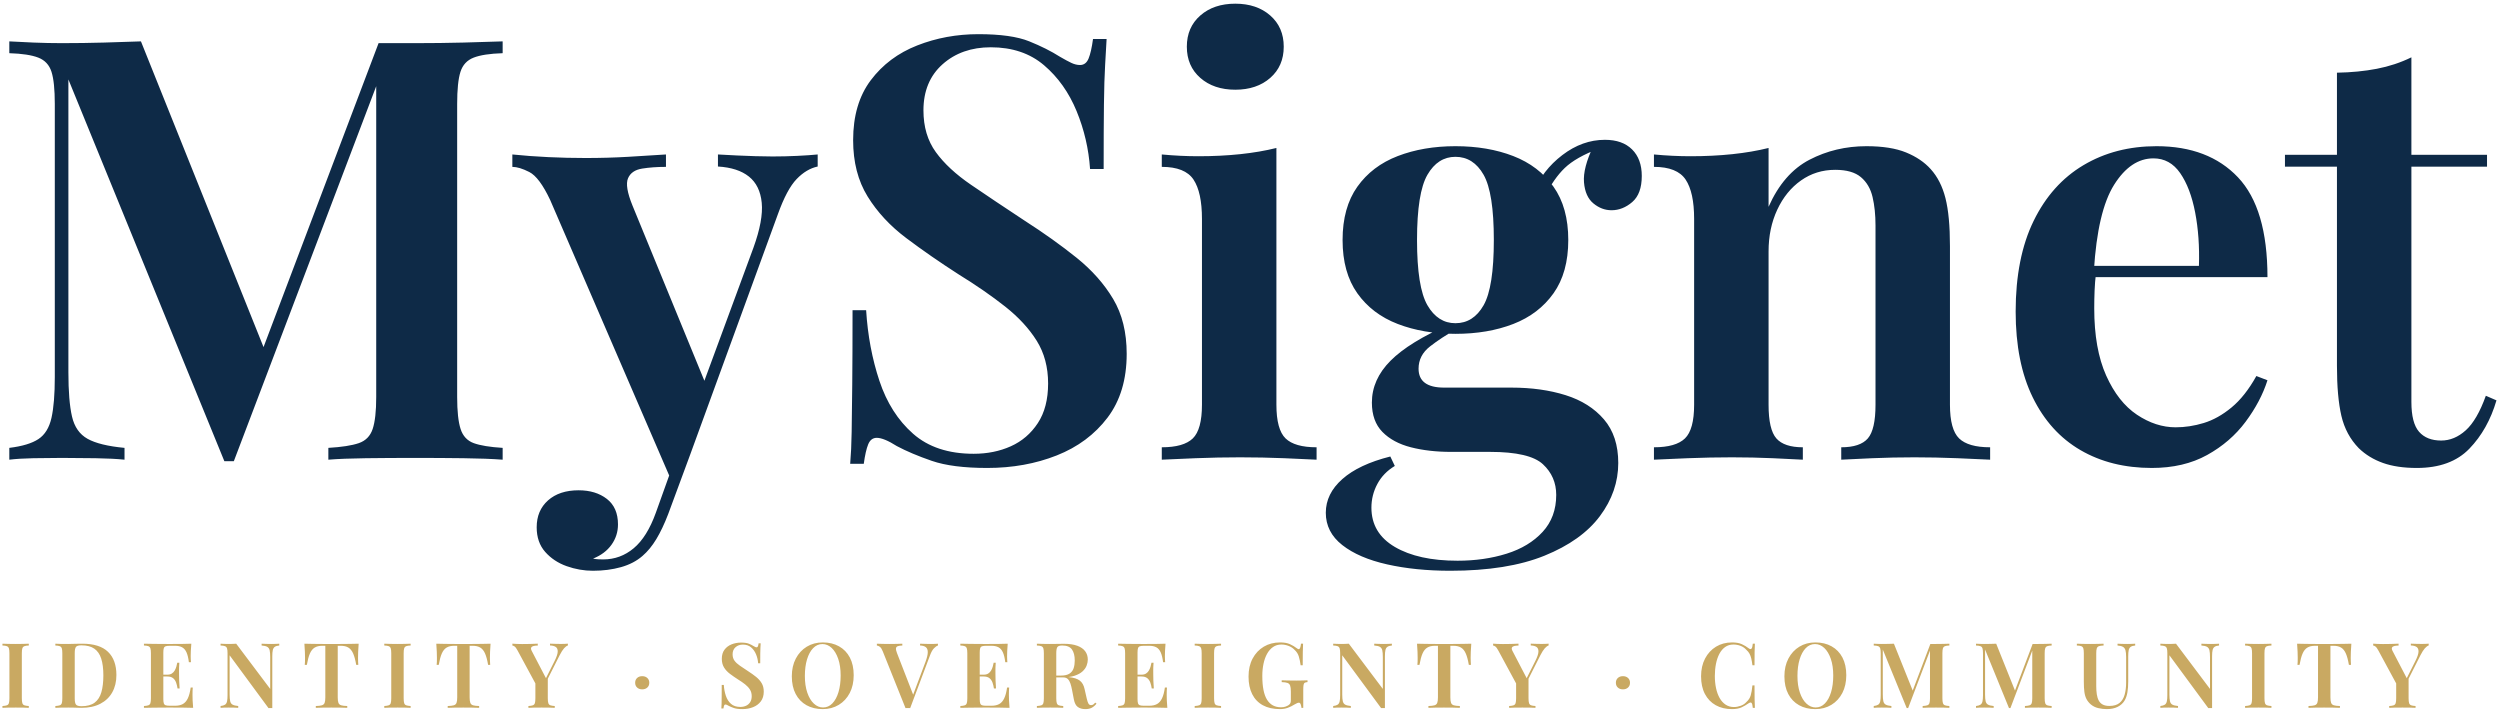
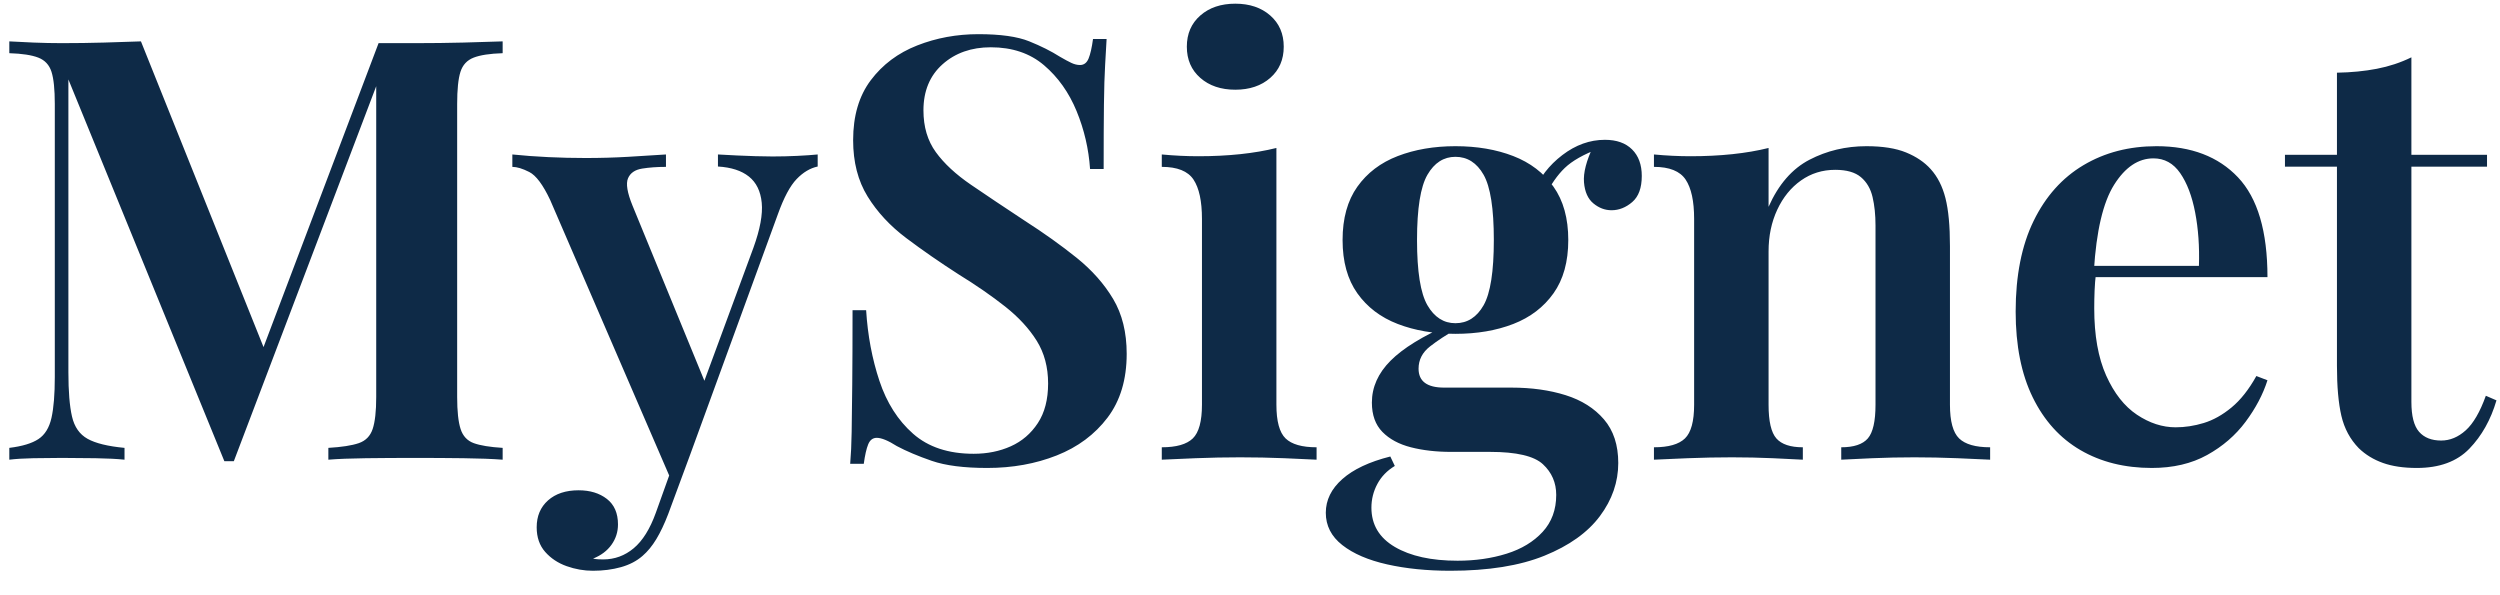
- <svg xmlns="http://www.w3.org/2000/svg" viewBox="1140.7 424.2 1598 456">
+ <svg xmlns="http://www.w3.org/2000/svg" viewBox="1140.7 424.2 1598 380">
  <g>
    <path d="M1461.996 450.649V458.202Q1449.76 458.58 1443.453 461.034Q1437.146 463.489 1435.031 470.098Q1432.916 476.707 1432.916 490.681V678Q1432.916 691.596 1435.107 698.394Q1437.297 705.192 1443.529 707.458Q1449.76 709.723 1461.996 710.479V718.032Q1452.101 717.277 1437.033 717.088Q1421.964 716.899 1406.48 716.899Q1389.485 716.899 1374.605 717.088Q1359.725 717.277 1350.585 718.032V710.479Q1363.426 709.723 1370.035 707.458Q1376.644 705.192 1378.91 698.394Q1381.176 691.596 1381.176 678V472.553L1383.593 472.931L1290.16 719.014H1284.117L1184.415 474.97V662.138Q1184.415 680.417 1186.718 690.425Q1189.022 700.433 1196.689 704.7Q1204.355 708.968 1220.293 710.479V718.032Q1213.193 717.277 1201.787 717.088Q1190.382 716.899 1180.26 716.899Q1171.272 716.899 1162.02 717.088Q1152.767 717.277 1146.649 718.032V710.479Q1159.036 708.968 1165.267 704.852Q1171.499 700.735 1173.614 691.256Q1175.729 681.776 1175.729 665.159V490.681Q1175.729 476.707 1173.614 470.098Q1171.499 463.489 1165.192 461.034Q1158.885 458.58 1146.649 458.202V450.649Q1152.767 451.026 1162.02 451.404Q1171.272 451.782 1180.26 451.782Q1194.008 451.782 1207.339 451.404Q1220.671 451.026 1230.793 450.649L1312.14 653.526L1303.756 660.324L1382.687 451.782Q1388.427 451.782 1394.508 451.782Q1400.588 451.782 1406.48 451.782Q1421.964 451.782 1437.033 451.404Q1452.101 451.026 1461.996 450.649Z M1663.364 522.933V530.637Q1656.188 532.148 1649.919 538.644Q1643.65 545.139 1637.909 561.152L1581.865 714.784L1570.308 732.459L1492.359 552.013Q1485.485 537.435 1479.027 534.149Q1472.569 530.864 1468.189 530.864V522.933Q1479.216 524.066 1491.151 524.632Q1503.085 525.199 1515.019 525.199Q1529.144 525.199 1542.097 524.443Q1555.051 523.688 1566.381 522.933V530.864Q1557.997 530.864 1551.161 531.959Q1544.326 533.054 1542.135 538.152Q1539.945 543.251 1545.005 555.638L1592.213 670.673L1589.192 672.335L1622.274 582.604Q1628.694 564.854 1627.599 553.788Q1626.504 542.722 1619.404 537.057Q1612.304 531.392 1599.614 530.637V522.933Q1605.808 523.31 1611.775 523.575Q1617.742 523.839 1623.52 524.028Q1629.299 524.217 1634.51 524.217Q1642.441 524.217 1650.259 523.839Q1658.076 523.462 1663.364 522.933ZM1581.865 714.784 1567.816 752.777Q1564.19 762.218 1560.225 768.79Q1556.26 775.361 1551.425 779.515Q1545.836 784.425 1537.603 786.728Q1529.37 789.032 1519.702 789.032Q1511.167 789.032 1502.896 786.086Q1494.625 783.141 1489.186 776.985Q1483.748 770.829 1483.748 761.236Q1483.748 750.51 1490.999 744.052Q1498.25 737.594 1510.562 737.594Q1521.515 737.594 1528.615 743.108Q1535.715 748.622 1535.715 759.423Q1535.715 766.599 1531.56 772.415Q1527.406 778.231 1519.777 781.252Q1521.439 781.63 1523.29 781.705Q1525.14 781.781 1526.273 781.781Q1537.225 781.781 1545.761 774.643Q1554.296 767.505 1559.885 752.021L1573.33 714.482Z M1766.087 446.041Q1787.236 446.041 1798.566 450.611Q1809.896 455.181 1818.205 460.468Q1822.737 463.111 1825.569 464.433Q1828.402 465.755 1831.045 465.755Q1834.822 465.755 1836.521 461.601Q1838.221 457.447 1839.354 449.138H1848.04Q1847.662 456.163 1847.096 465.717Q1846.529 475.272 1846.34 490.945Q1846.152 506.618 1846.152 532.224H1837.465Q1836.181 513.038 1828.855 495.213Q1821.528 477.387 1808.046 465.906Q1794.563 454.425 1774.018 454.425Q1755.362 454.425 1743.164 465.302Q1730.965 476.178 1730.965 494.759Q1730.965 510.545 1738.896 521.46Q1746.827 532.374 1761.367 542.307Q1775.907 552.239 1795.621 565.231Q1814.202 577.165 1828.893 588.985Q1843.584 600.806 1852.232 615.308Q1860.88 629.811 1860.88 650.355Q1860.88 674.979 1848.644 691.143Q1836.408 707.306 1816.165 715.313Q1795.922 723.319 1771.752 723.319Q1749.47 723.319 1736.327 718.787Q1723.185 714.255 1713.97 709.346Q1705.661 704.059 1701.129 704.059Q1697.353 704.059 1695.653 708.213Q1693.954 712.367 1692.821 720.676H1684.135Q1684.89 711.989 1685.079 700.32Q1685.268 688.65 1685.456 669.918Q1685.645 651.186 1685.645 622.484H1694.331Q1695.842 646.654 1702.829 667.652Q1709.815 688.65 1724.355 701.453Q1738.895 714.255 1763.065 714.255Q1776.133 714.255 1786.82 709.459Q1797.508 704.663 1804.079 694.655Q1810.651 684.647 1810.651 669.314Q1810.651 653.679 1803.362 642.009Q1796.073 630.34 1783.232 620.18Q1770.392 610.021 1753.246 599.447Q1735.496 588.042 1720.012 576.41Q1704.528 564.778 1695.276 549.785Q1686.023 534.791 1686.023 513.794Q1686.023 490.454 1697.315 475.461Q1708.607 460.468 1726.961 453.255Q1745.316 446.041 1766.087 446.041Z M1930.294 426.554Q1944.041 426.554 1952.651 434.107Q1961.262 441.66 1961.262 454.048Q1961.262 466.435 1952.651 473.988Q1944.041 481.542 1930.294 481.542Q1916.547 481.542 1907.936 473.988Q1899.325 466.435 1899.325 454.048Q1899.325 441.66 1907.936 434.107Q1916.547 426.554 1930.294 426.554ZM1956.579 518.779V682.855Q1956.579 698.771 1962.433 704.436Q1968.287 710.101 1982.26 710.101V718.032Q1975.422 717.654 1961.544 717.088Q1947.666 716.521 1933.39 716.521Q1919.365 716.521 1904.926 717.088Q1890.488 717.654 1883.312 718.032V710.101Q1897.286 710.101 1903.139 704.436Q1908.993 698.771 1908.993 682.846V564.166Q1908.993 547.103 1903.587 538.983Q1898.18 530.864 1883.312 530.864V522.933Q1895.398 524.066 1906.727 524.066Q1920.852 524.066 1933.428 522.744Q1946.005 521.422 1956.579 518.779Z M2067.762 789.032Q2045.48 789.032 2027.352 784.953Q2009.224 780.875 1998.688 772.604Q1988.151 764.333 1988.151 751.946Q1988.151 739.785 1998.725 730.419Q2009.3 721.054 2029.391 715.993L2032.262 722.035Q2024.86 726.492 2021.083 733.592Q2017.307 740.692 2017.307 748.698Q2017.307 765.013 2032.3 773.812Q2047.293 782.612 2072.369 782.612Q2089.364 782.612 2103.715 778.118Q2118.066 773.624 2126.752 764.182Q2135.438 754.741 2135.438 740.541Q2135.438 728.833 2126.941 720.94Q2118.443 713.047 2093.14 713.047H2068.215Q2054.015 713.047 2042.534 710.101Q2031.053 707.156 2024.331 700.282Q2017.608 693.409 2017.608 681.55Q2017.608 666.746 2029.542 654.774Q2041.477 642.802 2067.233 631.548L2071.312 634.796Q2062.097 639.932 2054.77 645.634Q2047.444 651.337 2047.444 659.872Q2047.444 671.957 2063.759 671.957H2106.736Q2126.073 671.957 2141.443 676.791Q2156.814 681.625 2165.954 692.275Q2175.093 702.925 2175.093 720.147Q2175.093 738.35 2163.386 754.061Q2151.678 769.771 2127.923 779.402Q2104.168 789.032 2067.762 789.032ZM2071.01 637.59Q2050.54 637.59 2034.15 631.283Q2017.759 624.977 2008.318 611.683Q1998.876 598.389 1998.876 577.618Q1998.876 556.847 2008.318 543.553Q2017.759 530.259 2034.15 523.952Q2050.54 517.646 2071.01 517.646Q2091.706 517.646 2107.983 523.952Q2124.26 530.259 2133.702 543.553Q2143.143 556.847 2143.143 577.618Q2143.143 598.389 2133.702 611.683Q2124.26 624.977 2107.983 631.283Q2091.706 637.59 2071.01 637.59ZM2071.01 630.793Q2082.49 630.793 2089.024 619.312Q2095.557 607.831 2095.557 577.618Q2095.557 547.405 2089.024 535.924Q2082.49 524.443 2071.01 524.443Q2059.756 524.443 2053.109 535.924Q2046.462 547.405 2046.462 577.618Q2046.462 607.831 2053.109 619.312Q2059.756 630.793 2071.01 630.793ZM2128.263 549.747 2121.012 547.103Q2126.601 533.054 2139.366 523.31Q2152.131 513.567 2166.558 513.567Q2177.737 513.567 2183.93 519.723Q2190.124 525.879 2190.124 536.68Q2190.124 548.085 2184.044 553.335Q2177.963 558.584 2170.788 558.584Q2164.519 558.584 2159.231 554.241Q2153.944 549.898 2153.189 540.758Q2152.433 531.619 2159.231 517.419L2162.781 519.156Q2147.977 524.746 2140.877 531.581Q2133.777 538.417 2128.263 549.747Z M2333.71 517.646Q2349.27 517.646 2359.051 521.649Q2368.833 525.652 2374.8 532.299Q2381.371 539.55 2384.241 550.88Q2387.111 562.209 2387.111 581.47V682.91Q2387.111 698.771 2392.965 704.436Q2398.819 710.101 2412.792 710.101V718.032Q2405.919 717.654 2391.87 717.088Q2377.821 716.521 2364.451 716.521Q2350.629 716.521 2337.449 717.088Q2324.268 717.654 2317.621 718.032V710.101Q2329.706 710.101 2334.616 704.436Q2339.525 698.771 2339.525 682.91V568.327Q2339.525 558.131 2337.637 550.124Q2335.749 542.118 2330.197 537.435Q2324.646 532.752 2313.769 532.752Q2301.533 532.752 2291.903 539.55Q2282.273 546.348 2276.721 558.244Q2271.17 570.14 2271.17 584.868V682.91Q2271.17 698.771 2276.155 704.436Q2281.14 710.101 2293.074 710.101V718.032Q2286.578 717.654 2273.851 717.088Q2261.124 716.521 2247.755 716.521Q2233.932 716.521 2219.506 717.088Q2205.079 717.654 2197.903 718.032V710.101Q2211.877 710.101 2217.73 704.436Q2223.584 698.771 2223.584 682.91V564.098Q2223.584 547.103 2218.146 538.983Q2212.707 530.864 2197.903 530.864V522.933Q2209.988 524.066 2221.318 524.066Q2235.443 524.066 2248.019 522.744Q2260.595 521.422 2271.17 518.779V556.393Q2280.687 534.942 2297.342 526.294Q2313.996 517.646 2333.71 517.646Z M2519.141 517.646Q2552.375 517.646 2571.22 537.548Q2590.066 557.451 2590.066 601.335H2462.795L2462.266 594.16H2546.257Q2546.861 575.654 2543.84 559.981Q2540.818 544.308 2534.285 534.867Q2527.752 525.425 2517.177 525.425Q2502.675 525.425 2492.063 542.269Q2481.451 559.113 2479.11 597.332L2480.394 599.447Q2479.789 604.356 2479.563 609.946Q2479.336 615.535 2479.336 621.275Q2479.336 647.258 2486.965 664.253Q2494.594 681.247 2506.641 689.292Q2518.688 697.336 2531.377 697.336Q2540.29 697.336 2549.354 694.579Q2558.418 691.822 2567.104 684.646Q2575.79 677.471 2582.966 664.555L2590.066 667.274Q2585.76 680.794 2576.092 693.786Q2566.424 706.778 2551.469 715.048Q2536.513 723.319 2516.12 723.319Q2490.137 723.319 2470.536 711.914Q2450.935 700.509 2440.021 678.189Q2429.107 655.869 2429.107 623.39Q2429.107 588.948 2440.588 565.419Q2452.068 541.891 2472.462 529.768Q2492.856 517.646 2519.141 517.646Z M2682.064 460.846V523.159H2730.404V530.713H2682.064V681.097Q2682.064 694.617 2686.974 700.206Q2691.883 705.796 2701.098 705.796Q2709.557 705.796 2716.808 699.262Q2724.059 692.729 2729.649 677.17L2736.446 680.115Q2731.008 698.696 2719.112 711.008Q2707.215 723.319 2685.538 723.319Q2672.848 723.319 2663.86 720.109Q2654.872 716.899 2648.451 710.705Q2640.143 702.17 2637.31 690.01Q2634.478 677.849 2634.478 657.984V530.713H2601.244V523.159H2634.478V470.665Q2648.15 470.438 2659.933 468.172Q2671.716 465.906 2682.064 460.846Z" fill="#0E2A47" />
-     <path d="M1159.111 835.653V836.811Q1157.234 836.869 1156.268 837.245Q1155.301 837.621 1154.977 838.635Q1154.653 839.648 1154.653 841.79V870.511Q1154.653 872.596 1154.983 873.638Q1155.313 874.68 1156.277 875.028Q1157.24 875.375 1159.111 875.491V876.649Q1157.641 876.533 1155.388 876.504Q1153.136 876.475 1150.831 876.475Q1148.22 876.475 1145.943 876.504Q1143.667 876.533 1142.261 876.649V875.491Q1144.16 875.375 1145.113 875.028Q1146.066 874.68 1146.393 873.638Q1146.72 872.596 1146.72 870.511V841.79Q1146.72 839.648 1146.39 838.635Q1146.06 837.621 1145.099 837.245Q1144.137 836.869 1142.261 836.811V835.653Q1143.667 835.71 1145.943 835.768Q1148.22 835.826 1150.831 835.826Q1153.136 835.826 1155.388 835.768Q1157.641 835.71 1159.111 835.653Z M1193.275 835.653Q1204.358 835.653 1209.732 840.835Q1215.105 846.018 1215.105 855.688Q1215.105 861.999 1212.471 866.719Q1209.836 871.438 1204.833 874.043Q1199.83 876.649 1192.754 876.649Q1191.862 876.649 1190.38 876.591Q1188.898 876.533 1187.305 876.504Q1185.713 876.475 1184.416 876.475Q1182.042 876.475 1179.76 876.504Q1177.479 876.533 1176.077 876.649V875.491Q1177.977 875.375 1178.932 875.028Q1179.887 874.68 1180.212 873.638Q1180.536 872.596 1180.536 870.511V841.79Q1180.536 839.648 1180.212 838.635Q1179.887 837.621 1178.92 837.245Q1177.953 836.869 1176.077 836.811V835.653Q1177.479 835.71 1179.76 835.797Q1182.042 835.884 1184.3 835.826Q1186.373 835.768 1188.979 835.71Q1191.584 835.653 1193.275 835.653ZM1192.754 836.695Q1190.09 836.695 1189.28 837.679Q1188.469 838.664 1188.469 841.675V870.627Q1188.469 873.638 1189.309 874.623Q1190.148 875.607 1192.812 875.607Q1198.174 875.607 1201.208 873.32Q1204.242 871.032 1205.505 866.632Q1206.767 862.231 1206.767 855.919Q1206.767 849.434 1205.395 845.178Q1204.022 840.922 1200.959 838.808Q1197.896 836.695 1192.754 836.695Z M1262.993 835.653Q1262.761 838.027 1262.674 840.25Q1262.587 842.474 1262.587 843.643Q1262.587 844.753 1262.645 845.77Q1262.703 846.787 1262.761 847.465H1261.429Q1260.943 843.493 1259.912 841.194Q1258.881 838.895 1257.092 837.94Q1255.303 836.984 1252.512 836.984H1249.327Q1247.552 836.984 1246.639 837.28Q1245.725 837.575 1245.413 838.487Q1245.1 839.399 1245.1 841.327V870.975Q1245.1 872.851 1245.413 873.789Q1245.725 874.727 1246.639 875.022Q1247.552 875.317 1249.327 875.317H1252.628Q1255.581 875.317 1257.555 874.229Q1259.53 873.14 1260.752 870.598Q1261.974 868.056 1262.587 863.678H1263.919Q1263.745 865.45 1263.745 868.311Q1263.745 869.548 1263.821 871.859Q1263.896 874.171 1264.151 876.649Q1261.198 876.533 1257.492 876.504Q1253.786 876.475 1250.891 876.475Q1249.51 876.475 1247.345 876.475Q1245.18 876.475 1242.669 876.504Q1240.159 876.533 1237.586 876.562Q1235.013 876.591 1232.708 876.649V875.491Q1234.608 875.375 1235.561 875.028Q1236.514 874.68 1236.84 873.638Q1237.167 872.596 1237.167 870.511V841.79Q1237.167 839.648 1236.837 838.635Q1236.508 837.621 1235.546 837.245Q1234.584 836.869 1232.708 836.811V835.653Q1235.024 835.71 1237.589 835.739Q1240.155 835.768 1242.666 835.797Q1245.177 835.826 1247.343 835.826Q1249.509 835.826 1250.891 835.826Q1253.554 835.826 1256.942 835.797Q1260.329 835.768 1262.993 835.653ZM1253.658 855.456Q1253.658 855.456 1253.658 856.035Q1253.658 856.614 1253.658 856.614H1243.363Q1243.363 856.614 1243.363 856.035Q1243.363 855.456 1243.363 855.456ZM1255.338 847.813Q1255.106 851.113 1255.135 852.85Q1255.164 854.587 1255.164 856.035Q1255.164 857.483 1255.222 859.22Q1255.28 860.957 1255.511 864.258H1254.18Q1253.902 862.289 1253.282 860.534Q1252.662 858.78 1251.348 857.697Q1250.034 856.614 1247.625 856.614V855.456Q1249.42 855.456 1250.56 854.709Q1251.701 853.962 1252.384 852.769Q1253.068 851.576 1253.438 850.262Q1253.809 848.948 1254.006 847.813Z M1319.207 835.653V836.811Q1317.331 836.984 1316.364 837.644Q1315.397 838.305 1315.072 839.729Q1314.748 841.154 1314.748 843.759V876.823Q1314.192 876.777 1313.596 876.777Q1312.999 876.777 1312.328 876.823L1287.475 843.065V868.079Q1287.475 870.882 1287.828 872.416Q1288.181 873.951 1289.357 874.605Q1290.532 875.259 1292.976 875.491V876.649Q1291.887 876.533 1290.138 876.504Q1288.39 876.475 1286.838 876.475Q1285.46 876.475 1284.041 876.504Q1282.622 876.533 1281.684 876.649V875.491Q1283.584 875.259 1284.539 874.628Q1285.494 873.997 1285.819 872.544Q1286.143 871.09 1286.143 868.542V841.79Q1286.143 839.648 1285.819 838.635Q1285.494 837.621 1284.527 837.245Q1283.56 836.869 1281.684 836.811V835.653Q1282.622 835.71 1284.041 835.768Q1285.46 835.826 1286.838 835.826Q1288.181 835.826 1289.432 835.768Q1290.683 835.71 1291.679 835.653L1313.416 864.559V844.223Q1313.416 841.385 1313.063 839.868Q1312.71 838.351 1311.546 837.668Q1310.382 836.984 1307.915 836.811V835.653Q1309.004 835.71 1310.77 835.768Q1312.536 835.826 1314.053 835.826Q1315.489 835.826 1316.896 835.768Q1318.303 835.71 1319.207 835.653Z M1369.955 835.653Q1369.723 838.339 1369.636 840.847Q1369.549 843.354 1369.549 844.686Q1369.549 846.006 1369.607 847.176Q1369.665 848.345 1369.723 849.202H1368.391Q1367.615 844.593 1366.445 841.935Q1365.276 839.277 1363.388 838.131Q1361.5 836.984 1358.478 836.984H1356.579V870.002Q1356.579 872.341 1357.036 873.499Q1357.493 874.657 1358.814 875.039Q1360.134 875.422 1362.659 875.491V876.649Q1360.945 876.557 1358.177 876.516Q1355.409 876.475 1352.479 876.475Q1349.479 876.475 1346.833 876.516Q1344.187 876.557 1342.565 876.649V875.491Q1345.09 875.422 1346.41 875.039Q1347.731 874.657 1348.188 873.499Q1348.645 872.341 1348.645 870.002V836.984H1346.746Q1343.758 836.984 1341.853 838.131Q1339.948 839.277 1338.79 841.924Q1337.632 844.57 1336.833 849.202H1335.501Q1335.617 848.345 1335.646 847.176Q1335.675 846.006 1335.675 844.686Q1335.675 843.354 1335.588 840.847Q1335.501 838.339 1335.269 835.653Q1337.84 835.71 1340.904 835.768Q1343.967 835.826 1347.047 835.826Q1350.128 835.826 1352.641 835.826Q1355.154 835.826 1358.217 835.826Q1361.28 835.826 1364.361 835.768Q1367.441 835.71 1369.955 835.653Z M1403.18 835.653V836.811Q1401.303 836.869 1400.337 837.245Q1399.37 837.621 1399.046 838.635Q1398.722 839.648 1398.722 841.79V870.511Q1398.722 872.596 1399.052 873.638Q1399.382 874.68 1400.346 875.028Q1401.309 875.375 1403.18 875.491V876.649Q1401.71 876.533 1399.457 876.504Q1397.205 876.475 1394.9 876.475Q1392.289 876.475 1390.012 876.504Q1387.736 876.533 1386.33 876.649V875.491Q1388.229 875.375 1389.182 875.028Q1390.135 874.68 1390.462 873.638Q1390.789 872.596 1390.789 870.511V841.79Q1390.789 839.648 1390.459 838.635Q1390.129 837.621 1389.168 837.245Q1388.206 836.869 1386.33 836.811V835.653Q1387.736 835.71 1390.012 835.768Q1392.289 835.826 1394.9 835.826Q1397.205 835.826 1399.457 835.768Q1401.71 835.71 1403.18 835.653Z M1454.264 835.653Q1454.032 838.339 1453.946 840.847Q1453.859 843.354 1453.859 844.686Q1453.859 846.006 1453.917 847.176Q1453.975 848.345 1454.032 849.202H1452.701Q1451.925 844.593 1450.755 841.935Q1449.585 839.277 1447.698 838.131Q1445.81 836.984 1442.787 836.984H1440.888V870.002Q1440.888 872.341 1441.345 873.499Q1441.803 874.657 1443.123 875.039Q1444.443 875.422 1446.968 875.491V876.649Q1445.254 876.557 1442.486 876.516Q1439.718 876.475 1436.788 876.475Q1433.789 876.475 1431.143 876.516Q1428.496 876.557 1426.875 876.649V875.491Q1429.4 875.422 1430.72 875.039Q1432.04 874.657 1432.497 873.499Q1432.955 872.341 1432.955 870.002V836.984H1431.056Q1428.068 836.984 1426.163 838.131Q1424.258 839.277 1423.1 841.924Q1421.941 844.57 1421.142 849.202H1419.811Q1419.926 848.345 1419.955 847.176Q1419.984 846.006 1419.984 844.686Q1419.984 843.354 1419.897 840.847Q1419.811 838.339 1419.579 835.653Q1422.15 835.71 1425.213 835.768Q1428.276 835.826 1431.357 835.826Q1434.437 835.826 1436.95 835.826Q1439.464 835.826 1442.527 835.826Q1445.59 835.826 1448.67 835.768Q1451.751 835.71 1454.264 835.653Z M1503.692 835.629V836.787Q1502.499 837.181 1501.236 838.6Q1499.974 840.019 1498.457 842.96L1487.27 865.126H1485.127L1471.577 840.088Q1470.489 838.061 1469.672 837.453Q1468.856 836.845 1468.219 836.845V835.629Q1469.632 835.734 1471.155 835.803Q1472.678 835.873 1474.473 835.873Q1476.801 835.873 1479.482 835.809Q1482.163 835.745 1484.433 835.629V836.845Q1482.985 836.845 1481.838 837.1Q1480.692 837.355 1480.275 838.085Q1479.858 838.814 1480.588 840.262L1489.957 858.235L1488.59 859.88L1495.156 846.782Q1497.102 842.949 1497.189 840.795Q1497.276 838.64 1495.967 837.743Q1494.658 836.845 1492.273 836.787V835.629Q1494.16 835.687 1495.886 835.745Q1497.612 835.803 1499.302 835.803Q1500.669 835.803 1501.746 835.745Q1502.823 835.687 1503.692 835.629ZM1490.848 856.985V870.511Q1490.848 872.596 1491.184 873.638Q1491.52 874.68 1492.475 875.028Q1493.431 875.375 1495.307 875.491V876.649Q1493.836 876.533 1491.526 876.504Q1489.215 876.475 1486.911 876.475Q1484.374 876.475 1482.093 876.504Q1479.812 876.533 1478.457 876.649V875.491Q1480.356 875.375 1481.311 875.028Q1482.267 874.68 1482.591 873.638Q1482.915 872.596 1482.915 870.511V858.641L1487.316 862.231Z M1551.208 856.406Q1553.2 856.406 1554.463 857.564Q1555.725 858.722 1555.725 860.621Q1555.725 862.52 1554.463 863.679Q1553.2 864.837 1551.208 864.837Q1549.193 864.837 1547.942 863.679Q1546.692 862.52 1546.692 860.621Q1546.692 858.722 1547.942 857.564Q1549.193 856.406 1551.208 856.406Z M1614.359 834.946Q1617.602 834.946 1619.339 835.647Q1621.076 836.347 1622.35 837.158Q1623.045 837.563 1623.479 837.766Q1623.914 837.969 1624.319 837.969Q1624.898 837.969 1625.159 837.332Q1625.419 836.695 1625.593 835.421H1626.925Q1626.867 836.498 1626.78 837.963Q1626.693 839.428 1626.664 841.831Q1626.635 844.234 1626.635 848.16H1625.303Q1625.107 845.218 1623.983 842.485Q1622.86 839.752 1620.793 837.992Q1618.725 836.232 1615.575 836.232Q1612.715 836.232 1610.845 837.899Q1608.974 839.567 1608.974 842.416Q1608.974 844.836 1610.19 846.51Q1611.406 848.183 1613.636 849.706Q1615.865 851.229 1618.888 853.221Q1621.737 855.051 1623.989 856.863Q1626.241 858.676 1627.568 860.899Q1628.894 863.123 1628.894 866.273Q1628.894 870.048 1627.017 872.526Q1625.141 875.005 1622.038 876.232Q1618.934 877.46 1615.228 877.46Q1611.811 877.46 1609.796 876.765Q1607.781 876.07 1606.368 875.317Q1605.094 874.507 1604.4 874.507Q1603.821 874.507 1603.56 875.144Q1603.299 875.781 1603.126 877.055H1601.794Q1601.91 875.723 1601.939 873.933Q1601.968 872.144 1601.997 869.272Q1602.026 866.4 1602.026 861.999H1603.357Q1603.589 865.705 1604.66 868.925Q1605.731 872.144 1607.961 874.107Q1610.19 876.07 1613.896 876.07Q1615.9 876.07 1617.538 875.335Q1619.177 874.599 1620.184 873.065Q1621.192 871.53 1621.192 869.18Q1621.192 866.782 1620.074 864.993Q1618.957 863.204 1616.988 861.646Q1615.019 860.088 1612.391 858.467Q1609.669 856.718 1607.295 854.935Q1604.921 853.151 1603.502 850.853Q1602.083 848.554 1602.083 845.334Q1602.083 841.756 1603.815 839.457Q1605.546 837.158 1608.36 836.052Q1611.175 834.946 1614.359 834.946Z M1666.637 834.842Q1672.554 834.842 1677.007 837.332Q1681.46 839.822 1683.921 844.483Q1686.382 849.144 1686.382 855.803Q1686.382 862.289 1683.859 867.153Q1681.337 872.017 1676.853 874.738Q1672.369 877.46 1666.577 877.46Q1660.66 877.46 1656.207 874.97Q1651.754 872.48 1649.293 867.79Q1646.832 863.099 1646.832 856.498Q1646.832 850.013 1649.386 845.149Q1651.939 840.285 1656.392 837.563Q1660.845 834.842 1666.637 834.842ZM1666.396 835.884Q1662.988 835.884 1660.463 838.49Q1657.939 841.096 1656.555 845.67Q1655.171 850.245 1655.171 856.267Q1655.171 862.405 1656.723 866.95Q1658.276 871.496 1660.934 873.957Q1663.591 876.418 1666.802 876.418Q1670.223 876.418 1672.749 873.812Q1675.275 871.206 1676.659 866.603Q1678.043 861.999 1678.043 856.035Q1678.043 849.839 1676.485 845.323Q1674.927 840.806 1672.287 838.345Q1669.647 835.884 1666.396 835.884Z M1740.233 835.653V836.811Q1739.04 837.204 1737.668 838.617Q1736.295 840.03 1735.172 843.076L1722.491 876.823Q1722.144 876.8 1721.761 876.788Q1721.379 876.777 1720.985 876.777Q1720.615 876.777 1720.233 876.788Q1719.85 876.8 1719.503 876.823L1704.957 840.517Q1704.112 838.386 1703.093 837.627Q1702.074 836.869 1701.193 836.811V835.653Q1702.722 835.71 1704.87 835.768Q1707.019 835.826 1709.126 835.826Q1711.663 835.826 1713.886 835.768Q1716.11 835.71 1717.465 835.653V836.811Q1715.566 836.869 1714.541 837.251Q1713.516 837.633 1713.406 838.646Q1713.296 839.66 1714.072 841.675L1724.703 869.064L1723.591 870.372L1732.277 847.257Q1733.724 843.342 1733.736 841.09Q1733.748 838.837 1732.474 837.853Q1731.2 836.869 1728.814 836.811V835.653Q1730.702 835.71 1732.427 835.768Q1734.153 835.826 1735.844 835.826Q1737.21 835.826 1738.287 835.768Q1739.364 835.71 1740.233 835.653Z M1784.831 835.653Q1784.6 838.027 1784.513 840.25Q1784.426 842.474 1784.426 843.643Q1784.426 844.753 1784.484 845.77Q1784.542 846.787 1784.6 847.465H1783.268Q1782.781 843.493 1781.751 841.194Q1780.72 838.895 1778.931 837.94Q1777.141 836.984 1774.35 836.984H1771.166Q1769.391 836.984 1768.478 837.28Q1767.564 837.575 1767.251 838.487Q1766.939 839.399 1766.939 841.327V870.975Q1766.939 872.851 1767.251 873.789Q1767.564 874.727 1768.478 875.022Q1769.391 875.317 1771.166 875.317H1774.466Q1777.419 875.317 1779.394 874.229Q1781.368 873.14 1782.59 870.598Q1783.812 868.056 1784.426 863.678H1785.758Q1785.584 865.45 1785.584 868.311Q1785.584 869.548 1785.659 871.859Q1785.735 874.171 1785.989 876.649Q1783.036 876.533 1779.33 876.504Q1775.624 876.475 1772.729 876.475Q1771.348 876.475 1769.183 876.475Q1767.018 876.475 1764.508 876.504Q1761.998 876.533 1759.425 876.562Q1756.852 876.591 1754.547 876.649V875.491Q1756.446 875.375 1757.399 875.028Q1758.352 874.68 1758.679 873.638Q1759.006 872.596 1759.006 870.511V841.79Q1759.006 839.648 1758.676 838.635Q1758.346 837.621 1757.385 837.245Q1756.423 836.869 1754.547 836.811V835.653Q1756.862 835.71 1759.428 835.739Q1761.994 835.768 1764.505 835.797Q1767.016 835.826 1769.182 835.826Q1771.348 835.826 1772.729 835.826Q1775.393 835.826 1778.78 835.797Q1782.168 835.768 1784.831 835.653ZM1775.497 855.456Q1775.497 855.456 1775.497 856.035Q1775.497 856.614 1775.497 856.614H1765.202Q1765.202 856.614 1765.202 856.035Q1765.202 855.456 1765.202 855.456ZM1777.176 847.813Q1776.945 851.113 1776.974 852.85Q1777.003 854.587 1777.003 856.035Q1777.003 857.483 1777.06 859.22Q1777.118 860.957 1777.35 864.258H1776.018Q1775.74 862.289 1775.121 860.534Q1774.501 858.78 1773.187 857.697Q1771.872 856.614 1769.463 856.614V855.456Q1771.258 855.456 1772.399 854.709Q1773.54 853.962 1774.223 852.769Q1774.906 851.576 1775.277 850.262Q1775.648 848.948 1775.844 847.813Z M1803.477 835.653Q1804.878 835.71 1807.159 835.768Q1809.441 835.826 1811.699 835.826Q1814.49 835.826 1817.05 835.768Q1819.609 835.71 1820.674 835.71Q1825.851 835.71 1829.25 836.95Q1832.649 838.189 1834.334 840.453Q1836.019 842.717 1836.019 845.786Q1836.019 847.685 1835.255 849.677Q1834.491 851.669 1832.632 853.371Q1830.773 855.074 1827.554 856.134Q1824.334 857.193 1819.4 857.193H1813.842V856.035H1818.821Q1822.469 856.035 1824.386 854.732Q1826.303 853.429 1826.992 851.258Q1827.681 849.086 1827.681 846.423Q1827.681 841.848 1825.88 839.33Q1824.079 836.811 1819.69 836.811Q1817.304 836.811 1816.586 837.795Q1815.868 838.779 1815.868 841.79V870.511Q1815.868 872.596 1816.204 873.638Q1816.54 874.68 1817.495 875.028Q1818.451 875.375 1820.327 875.491V876.649Q1818.856 876.533 1816.604 876.504Q1814.351 876.475 1812.047 876.475Q1809.441 876.475 1807.159 876.504Q1804.878 876.533 1803.477 876.649V875.491Q1805.376 875.375 1806.331 875.028Q1807.287 874.68 1807.611 873.638Q1807.935 872.596 1807.935 870.511V841.79Q1807.935 839.648 1807.611 838.635Q1807.287 837.621 1806.32 837.245Q1805.353 836.869 1803.477 836.811ZM1813.842 856.209Q1816.552 856.301 1818.37 856.458Q1820.188 856.614 1821.491 856.742Q1822.794 856.869 1823.859 856.996Q1828.665 857.494 1830.929 859.26Q1833.194 861.026 1833.958 864.617L1835.313 870.569Q1835.846 872.955 1836.442 873.957Q1837.038 874.958 1838.196 874.924Q1839.019 874.889 1839.58 874.472Q1840.142 874.055 1840.756 873.302L1841.578 873.986Q1840.13 875.781 1838.503 876.62Q1836.876 877.46 1834.386 877.46Q1831.595 877.46 1829.696 876.151Q1827.797 874.843 1827.102 871.206L1825.99 865.416Q1825.538 862.972 1824.93 861.136Q1824.322 859.301 1823.263 858.247Q1822.203 857.193 1820.211 857.193H1813.957Z M1885.702 835.653Q1885.47 838.027 1885.383 840.25Q1885.296 842.474 1885.296 843.643Q1885.296 844.753 1885.354 845.77Q1885.412 846.787 1885.47 847.465H1884.138Q1883.652 843.493 1882.621 841.194Q1881.59 838.895 1879.801 837.94Q1878.012 836.984 1875.221 836.984H1872.036Q1870.261 836.984 1869.348 837.28Q1868.434 837.575 1868.122 838.487Q1867.809 839.399 1867.809 841.327V870.975Q1867.809 872.851 1868.122 873.789Q1868.434 874.727 1869.348 875.022Q1870.261 875.317 1872.036 875.317H1875.337Q1878.29 875.317 1880.264 874.229Q1882.239 873.14 1883.461 870.598Q1884.682 868.056 1885.296 863.678H1886.628Q1886.454 865.45 1886.454 868.311Q1886.454 869.548 1886.53 871.859Q1886.605 874.171 1886.86 876.649Q1883.906 876.533 1880.201 876.504Q1876.495 876.475 1873.599 876.475Q1872.219 876.475 1870.054 876.475Q1867.889 876.475 1865.378 876.504Q1862.868 876.533 1860.295 876.562Q1857.722 876.591 1855.417 876.649V875.491Q1857.316 875.375 1858.269 875.028Q1859.222 874.68 1859.549 873.638Q1859.876 872.596 1859.876 870.511V841.79Q1859.876 839.648 1859.546 838.635Q1859.216 837.621 1858.255 837.245Q1857.293 836.869 1855.417 836.811V835.653Q1857.733 835.71 1860.298 835.739Q1862.864 835.768 1865.375 835.797Q1867.886 835.826 1870.052 835.826Q1872.218 835.826 1873.599 835.826Q1876.263 835.826 1879.65 835.797Q1883.038 835.768 1885.702 835.653ZM1876.367 855.456Q1876.367 855.456 1876.367 856.035Q1876.367 856.614 1876.367 856.614H1866.072Q1866.072 856.614 1866.072 856.035Q1866.072 855.456 1866.072 855.456ZM1878.047 847.813Q1877.815 851.113 1877.844 852.85Q1877.873 854.587 1877.873 856.035Q1877.873 857.483 1877.931 859.22Q1877.989 860.957 1878.22 864.258H1876.888Q1876.611 862.289 1875.991 860.534Q1875.371 858.78 1874.057 857.697Q1872.742 856.614 1870.334 856.614V855.456Q1872.129 855.456 1873.269 854.709Q1874.41 853.962 1875.093 852.769Q1875.777 851.576 1876.147 850.262Q1876.518 848.948 1876.715 847.813Z M1921.197 835.653V836.811Q1919.32 836.869 1918.353 837.245Q1917.387 837.621 1917.063 838.635Q1916.739 839.648 1916.739 841.79V870.511Q1916.739 872.596 1917.069 873.638Q1917.399 874.68 1918.362 875.028Q1919.326 875.375 1921.197 875.491V876.649Q1919.726 876.533 1917.474 876.504Q1915.221 876.475 1912.917 876.475Q1910.306 876.475 1908.029 876.504Q1905.753 876.533 1904.347 876.649V875.491Q1906.246 875.375 1907.199 875.028Q1908.152 874.68 1908.479 873.638Q1908.805 872.596 1908.805 870.511V841.79Q1908.805 839.648 1908.476 838.635Q1908.146 837.621 1907.185 837.245Q1906.223 836.869 1904.347 836.811V835.653Q1905.753 835.71 1908.029 835.768Q1910.306 835.826 1912.917 835.826Q1915.221 835.826 1917.474 835.768Q1919.726 835.71 1921.197 835.653Z M1958.94 834.842Q1962.819 834.842 1965.251 835.959Q1967.683 837.077 1969.687 838.606Q1970.393 839.162 1970.845 839.162Q1971.945 839.162 1972.292 835.653H1973.624Q1973.508 837.865 1973.451 841.038Q1973.393 844.211 1973.393 849.434H1972.061Q1971.656 846.307 1970.903 843.829Q1970.15 841.35 1968.193 839.59Q1966.699 837.98 1964.417 837.083Q1962.136 836.185 1959.797 836.185Q1956.716 836.185 1954.429 837.766Q1952.142 839.347 1950.613 842.115Q1949.084 844.883 1948.326 848.502Q1947.567 852.121 1947.567 856.232Q1947.567 866.655 1950.601 871.478Q1953.636 876.302 1959.565 876.302Q1961.186 876.302 1962.385 875.867Q1963.583 875.433 1964.313 874.947Q1965.228 874.31 1965.517 873.632Q1965.807 872.955 1965.807 871.878V866.226Q1965.807 863.667 1965.355 862.416Q1964.904 861.165 1963.647 860.714Q1962.391 860.262 1959.959 860.204V859.046Q1961.117 859.104 1962.715 859.133Q1964.313 859.162 1966.068 859.191Q1967.822 859.22 1969.281 859.22Q1971.54 859.22 1973.398 859.162Q1975.257 859.104 1976.462 859.046V860.204Q1975.304 860.262 1974.713 860.61Q1974.122 860.957 1973.931 861.999Q1973.74 863.042 1973.74 865.184V876.649H1972.582Q1972.524 875.665 1972.136 874.507Q1971.748 873.349 1970.926 873.349Q1970.532 873.349 1969.988 873.546Q1969.444 873.742 1968.204 874.472Q1966.155 875.781 1963.862 876.62Q1961.568 877.46 1958.87 877.46Q1952.396 877.46 1947.897 874.987Q1943.398 872.515 1941.082 867.859Q1938.765 863.204 1938.765 856.707Q1938.765 850.048 1941.371 845.149Q1943.977 840.25 1948.522 837.546Q1953.068 834.842 1958.94 834.842Z M2030.394 835.653V836.811Q2028.518 836.984 2027.551 837.644Q2026.584 838.305 2026.26 839.729Q2025.936 841.154 2025.936 843.759V876.823Q2025.38 876.777 2024.783 876.777Q2024.187 876.777 2023.515 876.823L1998.662 843.065V868.079Q1998.662 870.882 1999.015 872.416Q1999.369 873.951 2000.544 874.605Q2001.72 875.259 2004.163 875.491V876.649Q2003.075 876.533 2001.326 876.504Q1999.577 876.475 1998.025 876.475Q1996.647 876.475 1995.228 876.504Q1993.81 876.533 1992.872 876.649V875.491Q1994.771 875.259 1995.726 874.628Q1996.682 873.997 1997.006 872.544Q1997.33 871.09 1997.33 868.542V841.79Q1997.33 839.648 1997.006 838.635Q1996.682 837.621 1995.715 837.245Q1994.748 836.869 1992.872 836.811V835.653Q1993.81 835.71 1995.228 835.768Q1996.647 835.826 1998.025 835.826Q1999.369 835.826 2000.619 835.768Q2001.87 835.71 2002.866 835.653L2024.604 864.559V844.223Q2024.604 841.385 2024.251 839.868Q2023.897 838.351 2022.733 837.668Q2021.57 836.984 2019.103 836.811V835.653Q2020.191 835.71 2021.957 835.768Q2023.724 835.826 2025.241 835.826Q2026.677 835.826 2028.084 835.768Q2029.491 835.71 2030.394 835.653Z M2081.142 835.653Q2080.91 838.339 2080.824 840.847Q2080.737 843.354 2080.737 844.686Q2080.737 846.006 2080.795 847.176Q2080.853 848.345 2080.91 849.202H2079.579Q2078.803 844.593 2077.633 841.935Q2076.463 839.277 2074.576 838.131Q2072.688 836.984 2069.665 836.984H2067.766V870.002Q2067.766 872.341 2068.224 873.499Q2068.681 874.657 2070.001 875.039Q2071.321 875.422 2073.846 875.491V876.649Q2072.132 876.557 2069.364 876.516Q2066.596 876.475 2063.666 876.475Q2060.667 876.475 2058.021 876.516Q2055.374 876.557 2053.753 876.649V875.491Q2056.278 875.422 2057.598 875.039Q2058.918 874.657 2059.376 873.499Q2059.833 872.341 2059.833 870.002V836.984H2057.934Q2054.946 836.984 2053.041 838.131Q2051.136 839.277 2049.978 841.924Q2048.819 844.57 2048.02 849.202H2046.689Q2046.804 848.345 2046.833 847.176Q2046.862 846.006 2046.862 844.686Q2046.862 843.354 2046.775 840.847Q2046.689 838.339 2046.457 835.653Q2049.028 835.71 2052.091 835.768Q2055.154 835.826 2058.235 835.826Q2061.315 835.826 2063.828 835.826Q2066.342 835.826 2069.405 835.826Q2072.468 835.826 2075.548 835.768Q2078.629 835.71 2081.142 835.653Z M2130.57 835.629V836.787Q2129.377 837.181 2128.114 838.6Q2126.852 840.019 2125.335 842.96L2114.148 865.126H2112.005L2098.456 840.088Q2097.367 838.061 2096.55 837.453Q2095.734 836.845 2095.097 836.845V835.629Q2096.51 835.734 2098.033 835.803Q2099.556 835.873 2101.351 835.873Q2103.679 835.873 2106.36 835.809Q2109.041 835.745 2111.311 835.629V836.845Q2109.863 836.845 2108.716 837.1Q2107.57 837.355 2107.153 838.085Q2106.736 838.814 2107.466 840.262L2116.835 858.235L2115.468 859.88L2122.034 846.782Q2123.98 842.949 2124.067 840.795Q2124.154 838.64 2122.845 837.743Q2121.536 836.845 2119.151 836.787V835.629Q2121.038 835.687 2122.764 835.745Q2124.49 835.803 2126.18 835.803Q2127.547 835.803 2128.624 835.745Q2129.701 835.687 2130.57 835.629ZM2117.726 856.985V870.511Q2117.726 872.596 2118.062 873.638Q2118.398 874.68 2119.354 875.028Q2120.309 875.375 2122.185 875.491V876.649Q2120.714 876.533 2118.404 876.504Q2116.093 876.475 2113.789 876.475Q2111.253 876.475 2108.971 876.504Q2106.69 876.533 2105.335 876.649V875.491Q2107.234 875.375 2108.189 875.028Q2109.145 874.68 2109.469 873.638Q2109.793 872.596 2109.793 870.511V858.641L2114.194 862.231Z M2178.086 856.406Q2180.078 856.406 2181.341 857.564Q2182.603 858.722 2182.603 860.621Q2182.603 862.52 2181.341 863.679Q2180.078 864.837 2178.086 864.837Q2176.071 864.837 2174.82 863.679Q2173.57 862.52 2173.57 860.621Q2173.57 858.722 2174.82 857.564Q2176.071 856.406 2178.086 856.406Z M2247.827 834.842Q2251.649 834.842 2254.11 835.971Q2256.571 837.1 2258.481 838.606Q2259.64 839.474 2260.248 838.808Q2260.856 838.142 2261.087 835.653H2262.419Q2262.303 837.865 2262.245 841.038Q2262.187 844.211 2262.187 849.434H2260.856Q2260.52 846.828 2260.103 845.074Q2259.686 843.319 2258.974 842.022Q2258.261 840.725 2256.987 839.59Q2255.424 837.841 2253.247 837.013Q2251.07 836.185 2248.684 836.185Q2245.661 836.185 2243.432 837.766Q2241.203 839.347 2239.738 842.115Q2238.273 844.883 2237.549 848.519Q2236.825 852.155 2236.825 856.267Q2236.825 860.482 2237.601 864.101Q2238.377 867.72 2239.911 870.419Q2241.446 873.117 2243.745 874.628Q2246.044 876.14 2249.031 876.14Q2251.174 876.14 2253.421 875.317Q2255.667 874.495 2257.126 872.804Q2259.049 871.079 2259.75 868.693Q2260.45 866.307 2260.856 862.289H2262.187Q2262.187 867.72 2262.245 871.05Q2262.303 874.379 2262.419 876.649H2261.087Q2260.856 874.159 2260.305 873.522Q2259.755 872.885 2258.481 873.696Q2256.339 875.202 2253.936 876.331Q2251.533 877.46 2247.769 877.46Q2241.851 877.46 2237.398 874.97Q2232.945 872.48 2230.484 867.79Q2228.023 863.099 2228.023 856.498Q2228.023 850.013 2230.571 845.149Q2233.119 840.285 2237.572 837.563Q2242.025 834.842 2247.827 834.842Z M2301.101 834.842Q2307.017 834.842 2311.47 837.332Q2315.923 839.822 2318.384 844.483Q2320.845 849.144 2320.845 855.803Q2320.845 862.289 2318.323 867.153Q2315.8 872.017 2311.316 874.738Q2306.832 877.46 2301.04 877.46Q2295.124 877.46 2290.671 874.97Q2286.218 872.48 2283.757 867.79Q2281.296 863.099 2281.296 856.498Q2281.296 850.013 2283.849 845.149Q2286.403 840.285 2290.856 837.563Q2295.309 834.842 2301.101 834.842ZM2300.86 835.884Q2297.451 835.884 2294.927 838.49Q2292.402 841.096 2291.018 845.67Q2289.634 850.245 2289.634 856.267Q2289.634 862.405 2291.187 866.95Q2292.739 871.496 2295.397 873.957Q2298.055 876.418 2301.265 876.418Q2304.686 876.418 2307.213 873.812Q2309.739 871.206 2311.123 866.603Q2312.507 861.999 2312.507 856.035Q2312.507 849.839 2310.949 845.323Q2309.391 840.806 2306.751 838.345Q2304.11 835.884 2300.86 835.884Z M2386.741 835.653V836.811Q2384.865 836.869 2383.898 837.245Q2382.931 837.621 2382.606 838.635Q2382.282 839.648 2382.282 841.79V870.511Q2382.282 872.596 2382.618 873.638Q2382.954 874.68 2383.909 875.028Q2384.865 875.375 2386.741 875.491V876.649Q2385.224 876.533 2382.913 876.504Q2380.603 876.475 2378.229 876.475Q2375.623 876.475 2373.342 876.504Q2371.06 876.533 2369.659 876.649V875.491Q2371.628 875.375 2372.641 875.028Q2373.654 874.68 2374.002 873.638Q2374.349 872.596 2374.349 870.511V839.011L2374.72 839.069L2360.394 876.8H2359.467L2344.181 839.382V868.079Q2344.181 870.882 2344.534 872.416Q2344.887 873.951 2346.062 874.605Q2347.238 875.259 2349.682 875.491V876.649Q2348.593 876.533 2346.844 876.504Q2345.095 876.475 2343.544 876.475Q2342.165 876.475 2340.747 876.504Q2339.328 876.533 2338.39 876.649V875.491Q2340.289 875.259 2341.245 874.628Q2342.2 873.997 2342.524 872.544Q2342.849 871.09 2342.849 868.542V841.79Q2342.849 839.648 2342.524 838.635Q2342.2 837.621 2341.233 837.245Q2340.266 836.869 2338.39 836.811V835.653Q2339.328 835.71 2340.747 835.768Q2342.165 835.826 2343.544 835.826Q2345.651 835.826 2347.695 835.768Q2349.74 835.71 2351.291 835.653L2363.764 866.759L2362.479 867.801L2374.581 835.826Q2375.461 835.826 2376.393 835.826Q2377.325 835.826 2378.229 835.826Q2380.603 835.826 2382.913 835.768Q2385.224 835.71 2386.741 835.653Z M2452.115 835.653V836.811Q2450.239 836.869 2449.272 837.245Q2448.305 837.621 2447.981 838.635Q2447.657 839.648 2447.657 841.79V870.511Q2447.657 872.596 2447.993 873.638Q2448.328 874.68 2449.284 875.028Q2450.239 875.375 2452.115 875.491V876.649Q2450.598 876.533 2448.288 876.504Q2445.977 876.475 2443.603 876.475Q2440.998 876.475 2438.716 876.504Q2436.435 876.533 2435.033 876.649V875.491Q2437.002 875.375 2438.015 875.028Q2439.029 874.68 2439.376 873.638Q2439.724 872.596 2439.724 870.511V839.011L2440.094 839.069L2425.769 876.8H2424.842L2409.555 839.382V868.079Q2409.555 870.882 2409.908 872.416Q2410.262 873.951 2411.437 874.605Q2412.613 875.259 2415.056 875.491V876.649Q2413.968 876.533 2412.219 876.504Q2410.47 876.475 2408.918 876.475Q2407.54 876.475 2406.121 876.504Q2404.703 876.533 2403.765 876.649V875.491Q2405.664 875.259 2406.619 874.628Q2407.575 873.997 2407.899 872.544Q2408.223 871.09 2408.223 868.542V841.79Q2408.223 839.648 2407.899 838.635Q2407.575 837.621 2406.608 837.245Q2405.641 836.869 2403.765 836.811V835.653Q2404.703 835.71 2406.121 835.768Q2407.54 835.826 2408.918 835.826Q2411.026 835.826 2413.07 835.768Q2415.114 835.71 2416.666 835.653L2429.139 866.759L2427.853 867.801L2439.955 835.826Q2440.835 835.826 2441.768 835.826Q2442.7 835.826 2443.603 835.826Q2445.977 835.826 2448.288 835.768Q2450.598 835.71 2452.115 835.653Z M2505.515 835.653V836.811Q2503.639 836.984 2502.672 837.644Q2501.705 838.305 2501.381 839.729Q2501.057 841.154 2501.057 843.759V859.799Q2501.057 863.667 2500.547 866.747Q2500.037 869.828 2498.682 872.075Q2497.212 874.53 2494.351 875.995Q2491.491 877.46 2487.345 877.46Q2484.611 877.46 2481.919 876.829Q2479.226 876.198 2477.153 874.472Q2475.358 872.92 2474.368 871.009Q2473.378 869.098 2473.03 866.423Q2472.683 863.748 2472.683 859.973V841.79Q2472.683 839.648 2472.359 838.635Q2472.035 837.621 2471.079 837.245Q2470.124 836.869 2468.224 836.811V835.653Q2469.626 835.71 2471.907 835.768Q2474.189 835.826 2476.748 835.826Q2479.168 835.826 2481.479 835.768Q2483.789 835.71 2485.306 835.653V836.811Q2483.338 836.869 2482.324 837.245Q2481.311 837.621 2480.964 838.635Q2480.616 839.648 2480.616 841.79V862.741Q2480.616 865.647 2480.975 868.004Q2481.334 870.361 2482.232 872.023Q2483.129 873.685 2484.785 874.559Q2486.441 875.433 2489.001 875.433Q2493.193 875.433 2495.515 873.517Q2497.837 871.6 2498.781 868.195Q2499.725 864.79 2499.725 860.436V844.223Q2499.725 841.385 2499.302 839.868Q2498.879 838.351 2497.698 837.668Q2496.517 836.984 2494.224 836.811V835.653Q2495.312 835.71 2497.078 835.768Q2498.845 835.826 2500.362 835.826Q2501.798 835.826 2503.205 835.768Q2504.612 835.71 2505.515 835.653Z M2559.124 835.653V836.811Q2557.247 836.984 2556.28 837.644Q2555.313 838.305 2554.989 839.729Q2554.665 841.154 2554.665 843.759V876.823Q2554.109 876.777 2553.513 876.777Q2552.916 876.777 2552.244 876.823L2527.392 843.065V868.079Q2527.392 870.882 2527.745 872.416Q2528.098 873.951 2529.273 874.605Q2530.449 875.259 2532.893 875.491V876.649Q2531.804 876.533 2530.055 876.504Q2528.306 876.475 2526.755 876.475Q2525.376 876.475 2523.958 876.504Q2522.539 876.533 2521.601 876.649V875.491Q2523.5 875.259 2524.456 874.628Q2525.411 873.997 2525.735 872.544Q2526.06 871.09 2526.06 868.542V841.79Q2526.06 839.648 2525.735 838.635Q2525.411 837.621 2524.444 837.245Q2523.477 836.869 2521.601 836.811V835.653Q2522.539 835.71 2523.958 835.768Q2525.376 835.826 2526.755 835.826Q2528.098 835.826 2529.349 835.768Q2530.6 835.71 2531.595 835.653L2553.333 864.559V844.223Q2553.333 841.385 2552.98 839.868Q2552.627 838.351 2551.463 837.668Q2550.299 836.984 2547.832 836.811V835.653Q2548.921 835.71 2550.687 835.768Q2552.453 835.826 2553.97 835.826Q2555.406 835.826 2556.813 835.768Q2558.22 835.71 2559.124 835.653Z M2592.604 835.653V836.811Q2590.727 836.869 2589.76 837.245Q2588.794 837.621 2588.47 838.635Q2588.145 839.648 2588.145 841.79V870.511Q2588.145 872.596 2588.476 873.638Q2588.806 874.68 2589.769 875.028Q2590.733 875.375 2592.604 875.491V876.649Q2591.133 876.533 2588.881 876.504Q2586.628 876.475 2584.324 876.475Q2581.713 876.475 2579.436 876.504Q2577.16 876.533 2575.754 876.649V875.491Q2577.653 875.375 2578.606 875.028Q2579.559 874.68 2579.886 873.638Q2580.212 872.596 2580.212 870.511V841.79Q2580.212 839.648 2579.883 838.635Q2579.553 837.621 2578.591 837.245Q2577.63 836.869 2575.754 836.811V835.653Q2577.16 835.71 2579.436 835.768Q2581.713 835.826 2584.324 835.826Q2586.628 835.826 2588.881 835.768Q2591.133 835.71 2592.604 835.653Z M2643.688 835.653Q2643.456 838.339 2643.369 840.847Q2643.282 843.354 2643.282 844.686Q2643.282 846.006 2643.34 847.176Q2643.398 848.345 2643.456 849.202H2642.124Q2641.348 844.593 2640.179 841.935Q2639.009 839.277 2637.121 838.131Q2635.234 836.984 2632.211 836.984H2630.312V870.002Q2630.312 872.341 2630.769 873.499Q2631.227 874.657 2632.547 875.039Q2633.867 875.422 2636.392 875.491V876.649Q2634.678 876.557 2631.91 876.516Q2629.142 876.475 2626.212 876.475Q2623.213 876.475 2620.566 876.516Q2617.92 876.557 2616.299 876.649V875.491Q2618.823 875.422 2620.144 875.039Q2621.464 874.657 2621.921 873.499Q2622.379 872.341 2622.379 870.002V836.984H2620.479Q2617.492 836.984 2615.587 838.131Q2613.681 839.277 2612.523 841.924Q2611.365 844.57 2610.566 849.202H2609.234Q2609.35 848.345 2609.379 847.176Q2609.408 846.006 2609.408 844.686Q2609.408 843.354 2609.321 840.847Q2609.234 838.339 2609.003 835.653Q2611.574 835.71 2614.637 835.768Q2617.7 835.826 2620.781 835.826Q2623.861 835.826 2626.374 835.826Q2628.887 835.826 2631.95 835.826Q2635.014 835.826 2638.094 835.768Q2641.175 835.71 2643.688 835.653Z M2693.115 835.629V836.787Q2691.923 837.181 2690.66 838.6Q2689.398 840.019 2687.881 842.96L2676.694 865.126H2674.551L2661.001 840.088Q2659.913 838.061 2659.096 837.453Q2658.28 836.845 2657.643 836.845V835.629Q2659.056 835.734 2660.579 835.803Q2662.102 835.873 2663.897 835.873Q2666.224 835.873 2668.905 835.809Q2671.586 835.745 2673.856 835.629V836.845Q2672.409 836.845 2671.262 837.1Q2670.116 837.355 2669.699 838.085Q2669.282 838.814 2670.011 840.262L2679.38 858.235L2678.014 859.88L2684.58 846.782Q2686.526 842.949 2686.613 840.795Q2686.699 838.64 2685.391 837.743Q2684.082 836.845 2681.697 836.787V835.629Q2683.584 835.687 2685.31 835.745Q2687.035 835.803 2688.726 835.803Q2690.093 835.803 2691.17 835.745Q2692.247 835.687 2693.115 835.629ZM2680.272 856.985V870.511Q2680.272 872.596 2680.608 873.638Q2680.944 874.68 2681.899 875.028Q2682.855 875.375 2684.731 875.491V876.649Q2683.26 876.533 2680.95 876.504Q2678.639 876.475 2676.335 876.475Q2673.798 876.475 2671.517 876.504Q2669.235 876.533 2667.88 876.649V875.491Q2669.78 875.375 2670.735 875.028Q2671.69 874.68 2672.015 873.638Q2672.339 872.596 2672.339 870.511V858.641L2676.74 862.231Z" fill="#C9A962" />
  </g>
</svg>
